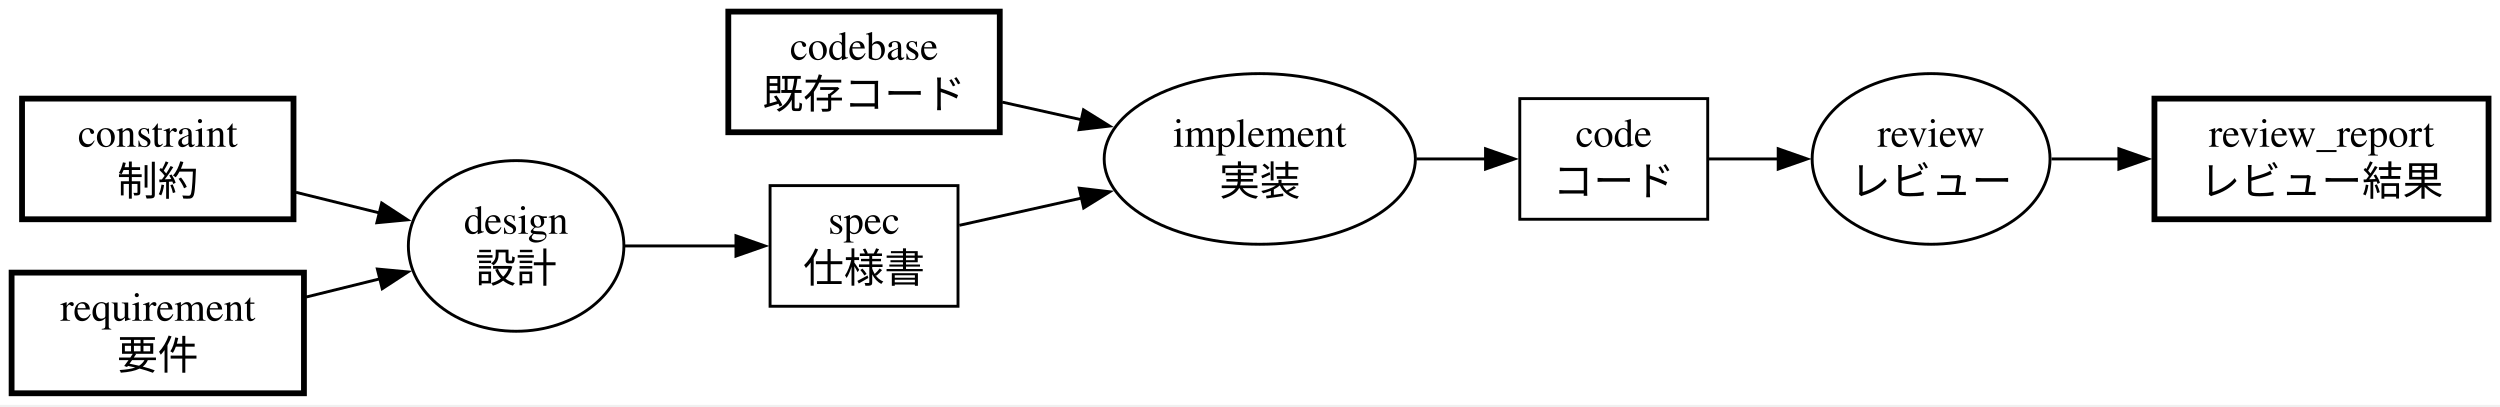
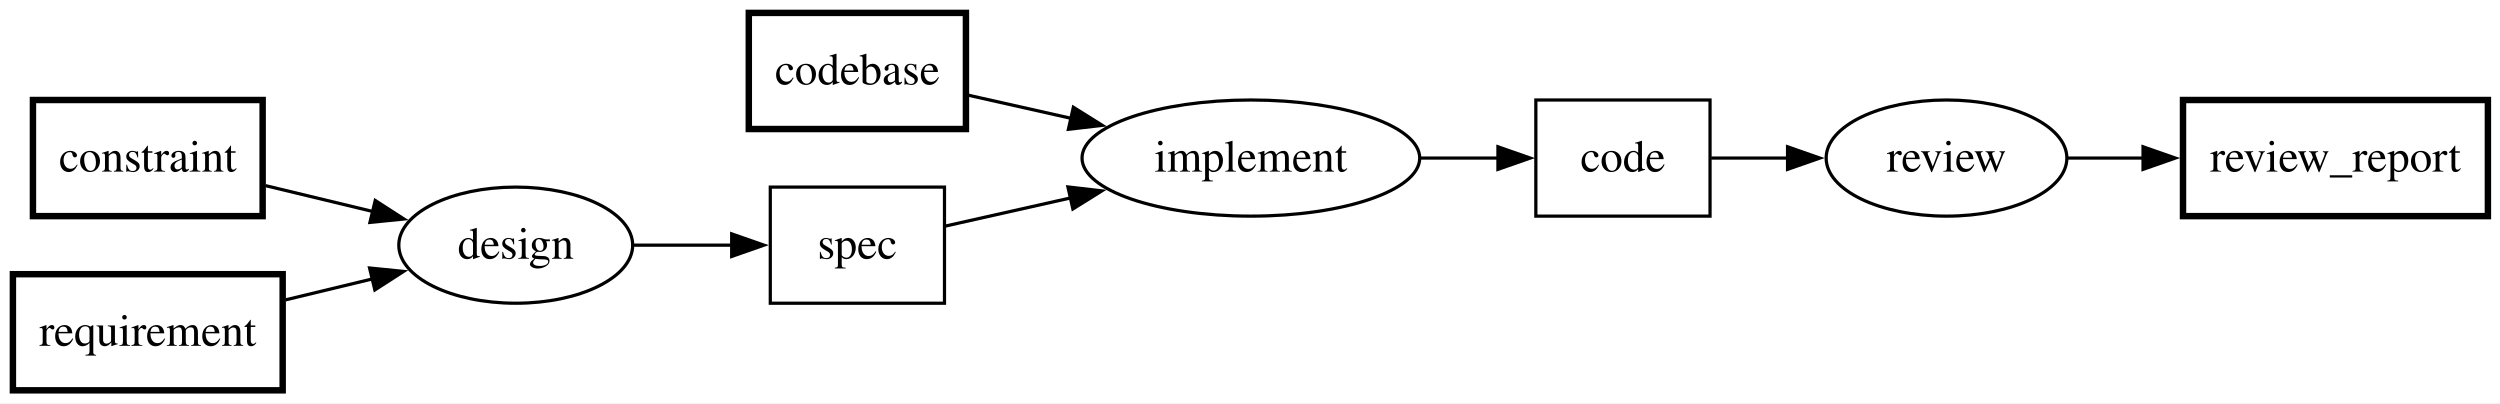
- <svg xmlns="http://www.w3.org/2000/svg" width="862pt" height="140pt" viewBox="0.00 0.00 862.00 140.00">
-   <g id="graph0" class="graph" transform="scale(1 1) rotate(0) translate(4 135.6)">
-     <polygon fill="white" stroke="none" points="-4,4 -4,-135.6 858.05,-135.6 858.05,4 -4,4" />
+ <svg xmlns="http://www.w3.org/2000/svg" width="775pt" height="125pt" viewBox="0.00 0.00 775.00 125.00">
+   <g id="graph0" class="graph" transform="scale(1 1) rotate(0) translate(4 121)">
+     <polygon fill="white" stroke="none" points="-4,4 -4,-121 771.25,-121 771.25,4 -4,4" />
    <g id="node1" class="node">
-       <polygon fill="none" stroke="black" points="584.82,-101.6 520.02,-101.6 520.02,-60 584.82,-60 584.82,-101.6" />
-       <text xml:space="preserve" text-anchor="middle" x="552.42" y="-85" font-family="Times,serif" font-size="14.00">code</text>
-       <text xml:space="preserve" text-anchor="middle" x="552.42" y="-68.2" font-family="Times,serif" font-size="14.00">コード</text>
+       <polygon fill="none" stroke="black" points="526.11,-90 472.11,-90 472.11,-54 526.11,-54 526.11,-90" />
+       <text xml:space="preserve" text-anchor="middle" x="499.11" y="-67.8" font-family="Times,serif" font-size="14.00">code</text>
    </g>
    <g id="node7" class="node">
-       <ellipse fill="none" stroke="black" cx="661.84" cy="-80.8" rx="41.01" ry="29.42" />
-       <text xml:space="preserve" text-anchor="middle" x="661.84" y="-85" font-family="Times,serif" font-size="14.00">review</text>
-       <text xml:space="preserve" text-anchor="middle" x="661.84" y="-68.2" font-family="Times,serif" font-size="14.00">レビュー</text>
+       <ellipse fill="none" stroke="black" cx="599.42" cy="-72" rx="37.31" ry="18" />
+       <text xml:space="preserve" text-anchor="middle" x="599.42" y="-67.8" font-family="Times,serif" font-size="14.00">review</text>
    </g>
    <g id="edge7" class="edge">
-       <path fill="none" stroke="black" d="M585.07,-80.8C592.64,-80.8 600.92,-80.8 609.14,-80.8" />
-       <polygon fill="black" stroke="black" points="609.12,-84.3 619.12,-80.8 609.12,-77.3 609.12,-84.3" />
+       <path fill="none" stroke="black" d="M526.46,-72C533.8,-72 542.02,-72 550.2,-72" />
+       <polygon fill="black" stroke="black" points="550.14,-75.5 560.14,-72 550.14,-68.5 550.14,-75.5" />
    </g>
    <g id="node2" class="node">
-       <polygon fill="none" stroke="black" stroke-width="2" points="340.72,-131.6 247.12,-131.6 247.12,-90 340.72,-90 340.72,-131.6" />
-       <text xml:space="preserve" text-anchor="middle" x="293.92" y="-115" font-family="Times,serif" font-size="14.00">codebase</text>
-       <text xml:space="preserve" text-anchor="middle" x="293.92" y="-98.2" font-family="Times,serif" font-size="14.00">既存コード</text>
+       <polygon fill="none" stroke="black" stroke-width="2" points="295.44,-117 228.13,-117 228.13,-81 295.44,-81 295.44,-117" />
+       <text xml:space="preserve" text-anchor="middle" x="261.79" y="-94.8" font-family="Times,serif" font-size="14.00">codebase</text>
    </g>
    <g id="node5" class="node">
-       <ellipse fill="none" stroke="black" cx="430.37" cy="-80.8" rx="53.65" ry="29.42" />
-       <text xml:space="preserve" text-anchor="middle" x="430.37" y="-85" font-family="Times,serif" font-size="14.00">implement</text>
-       <text xml:space="preserve" text-anchor="middle" x="430.37" y="-68.2" font-family="Times,serif" font-size="14.00">実装</text>
+       <ellipse fill="none" stroke="black" cx="383.77" cy="-72" rx="52.34" ry="18" />
+       <text xml:space="preserve" text-anchor="middle" x="383.77" y="-67.8" font-family="Times,serif" font-size="14.00">implement</text>
    </g>
    <g id="edge5" class="edge">
-       <path fill="none" stroke="black" d="M341.57,-100.39C350.41,-98.42 359.78,-96.33 368.98,-94.28" />
-       <polygon fill="black" stroke="black" points="369.59,-97.73 378.58,-92.13 368.06,-90.89 369.59,-97.73" />
+       <path fill="none" stroke="black" d="M296.21,-91.48C306.09,-89.26 317.18,-86.76 328.03,-84.32" />
+       <polygon fill="black" stroke="black" points="328.74,-87.75 337.72,-82.14 327.2,-80.92 328.74,-87.75" />
    </g>
    <g id="node3" class="node">
-       <polygon fill="none" stroke="black" stroke-width="2" points="97.2,-101.6 3.6,-101.6 3.6,-60 97.2,-60 97.2,-101.6" />
-       <text xml:space="preserve" text-anchor="middle" x="50.4" y="-85" font-family="Times,serif" font-size="14.00">constraint</text>
-       <text xml:space="preserve" text-anchor="middle" x="50.4" y="-68.2" font-family="Times,serif" font-size="14.00">制約</text>
+       <polygon fill="none" stroke="black" stroke-width="2" points="77.42,-90 6.21,-90 6.21,-54 77.42,-54 77.42,-90" />
+       <text xml:space="preserve" text-anchor="middle" x="41.82" y="-67.8" font-family="Times,serif" font-size="14.00">constraint</text>
    </g>
    <g id="node4" class="node">
-       <ellipse fill="none" stroke="black" cx="173.96" cy="-50.8" rx="37.16" ry="29.42" />
-       <text xml:space="preserve" text-anchor="middle" x="173.96" y="-55" font-family="Times,serif" font-size="14.00">design</text>
-       <text xml:space="preserve" text-anchor="middle" x="173.96" y="-38.2" font-family="Times,serif" font-size="14.00">設計</text>
+       <ellipse fill="none" stroke="black" cx="155.88" cy="-45" rx="36.25" ry="18" />
+       <text xml:space="preserve" text-anchor="middle" x="155.88" y="-40.8" font-family="Times,serif" font-size="14.00">design</text>
    </g>
    <g id="edge2" class="edge">
-       <path fill="none" stroke="black" d="M98.05,-69.29C107.48,-66.96 117.38,-64.52 126.79,-62.19" />
-       <polygon fill="black" stroke="black" points="127.61,-65.6 136.48,-59.8 125.94,-58.8 127.61,-65.6" />
+       <path fill="none" stroke="black" d="M78.28,-63.46C88.84,-60.91 100.54,-58.09 111.55,-55.44" />
+       <polygon fill="black" stroke="black" points="112.32,-58.85 121.22,-53.11 110.68,-52.05 112.32,-58.85" />
    </g>
    <g id="node9" class="node">
-       <polygon fill="none" stroke="black" points="326.32,-71.6 261.52,-71.6 261.52,-30 326.32,-30 326.32,-71.6" />
-       <text xml:space="preserve" text-anchor="middle" x="293.92" y="-55" font-family="Times,serif" font-size="14.00">spec</text>
-       <text xml:space="preserve" text-anchor="middle" x="293.92" y="-38.2" font-family="Times,serif" font-size="14.00">仕様書</text>
+       <polygon fill="none" stroke="black" points="288.79,-63 234.79,-63 234.79,-27 288.79,-27 288.79,-63" />
+       <text xml:space="preserve" text-anchor="middle" x="261.79" y="-40.8" font-family="Times,serif" font-size="14.00">spec</text>
    </g>
    <g id="edge3" class="edge">
-       <path fill="none" stroke="black" d="M211.31,-50.8C223.55,-50.8 237.31,-50.8 250,-50.8" />
-       <polygon fill="black" stroke="black" points="249.76,-54.3 259.76,-50.8 249.76,-47.3 249.76,-54.3" />
+       <path fill="none" stroke="black" d="M192.35,-45C202.24,-45 213.01,-45 223.03,-45" />
+       <polygon fill="black" stroke="black" points="222.82,-48.5 232.82,-45 222.82,-41.5 222.82,-48.5" />
    </g>
    <g id="edge6" class="edge">
-       <path fill="none" stroke="black" d="M484.38,-80.8C492.39,-80.8 500.56,-80.8 508.33,-80.8" />
-       <polygon fill="black" stroke="black" points="508.21,-84.3 518.21,-80.8 508.21,-77.3 508.21,-84.3" />
+       <path fill="none" stroke="black" d="M436.47,-72C444.61,-72 452.89,-72 460.63,-72" />
+       <polygon fill="black" stroke="black" points="460.36,-75.5 470.36,-72 460.36,-68.5 460.36,-75.5" />
    </g>
    <g id="node6" class="node">
-       <polygon fill="none" stroke="black" stroke-width="2" points="100.8,-41.6 0,-41.6 0,0 100.8,0 100.8,-41.6" />
-       <text xml:space="preserve" text-anchor="middle" x="50.4" y="-25" font-family="Times,serif" font-size="14.00">requirement</text>
-       <text xml:space="preserve" text-anchor="middle" x="50.4" y="-8.2" font-family="Times,serif" font-size="14.00">要件</text>
+       <polygon fill="none" stroke="black" stroke-width="2" points="83.63,-36 0,-36 0,0 83.63,0 83.63,-36" />
+       <text xml:space="preserve" text-anchor="middle" x="41.82" y="-13.8" font-family="Times,serif" font-size="14.00">requirement</text>
    </g>
    <g id="edge1" class="edge">
-       <path fill="none" stroke="black" d="M101.54,-33.18C110,-35.26 118.73,-37.42 127.07,-39.48" />
-       <polygon fill="black" stroke="black" points="126.11,-42.84 136.66,-41.84 127.79,-36.05 126.11,-42.84" />
+       <path fill="none" stroke="black" d="M84.55,-28.05C93.39,-30.18 102.73,-32.44 111.63,-34.58" />
+       <polygon fill="black" stroke="black" points="110.56,-37.92 121.11,-36.86 112.2,-31.12 110.56,-37.92" />
    </g>
    <g id="node8" class="node">
-       <polygon fill="none" stroke="black" stroke-width="2" points="854.05,-101.6 738.85,-101.6 738.85,-60 854.05,-60 854.05,-101.6" />
-       <text xml:space="preserve" text-anchor="middle" x="796.45" y="-85" font-family="Times,serif" font-size="14.00">review_report</text>
-       <text xml:space="preserve" text-anchor="middle" x="796.45" y="-68.2" font-family="Times,serif" font-size="14.00">レビュー結果</text>
+       <polygon fill="none" stroke="black" stroke-width="2" points="767.25,-90 672.73,-90 672.73,-54 767.25,-54 767.25,-90" />
+       <text xml:space="preserve" text-anchor="middle" x="719.99" y="-67.8" font-family="Times,serif" font-size="14.00">review_report</text>
    </g>
    <g id="edge8" class="edge">
-       <path fill="none" stroke="black" d="M703.35,-80.8C710.8,-80.8 718.77,-80.8 726.79,-80.8" />
-       <polygon fill="black" stroke="black" points="726.59,-84.3 736.59,-80.8 726.59,-77.3 726.59,-84.3" />
+       <path fill="none" stroke="black" d="M636.96,-72C644.46,-72 652.52,-72 660.56,-72" />
+       <polygon fill="black" stroke="black" points="660.34,-75.5 670.34,-72 660.34,-68.5 660.34,-75.5" />
    </g>
    <g id="edge4" class="edge">
-       <path fill="none" stroke="black" d="M326.78,-57.91C339.47,-60.74 354.5,-64.09 369.1,-67.35" />
-       <polygon fill="black" stroke="black" points="368.12,-70.72 378.65,-69.48 369.65,-63.89 368.12,-70.72" />
+       <path fill="none" stroke="black" d="M289.12,-50.93C300.54,-53.5 314.38,-56.61 327.87,-59.64" />
+       <polygon fill="black" stroke="black" points="327.05,-63.05 337.58,-61.83 328.59,-56.22 327.05,-63.05" />
    </g>
  </g>
</svg>
